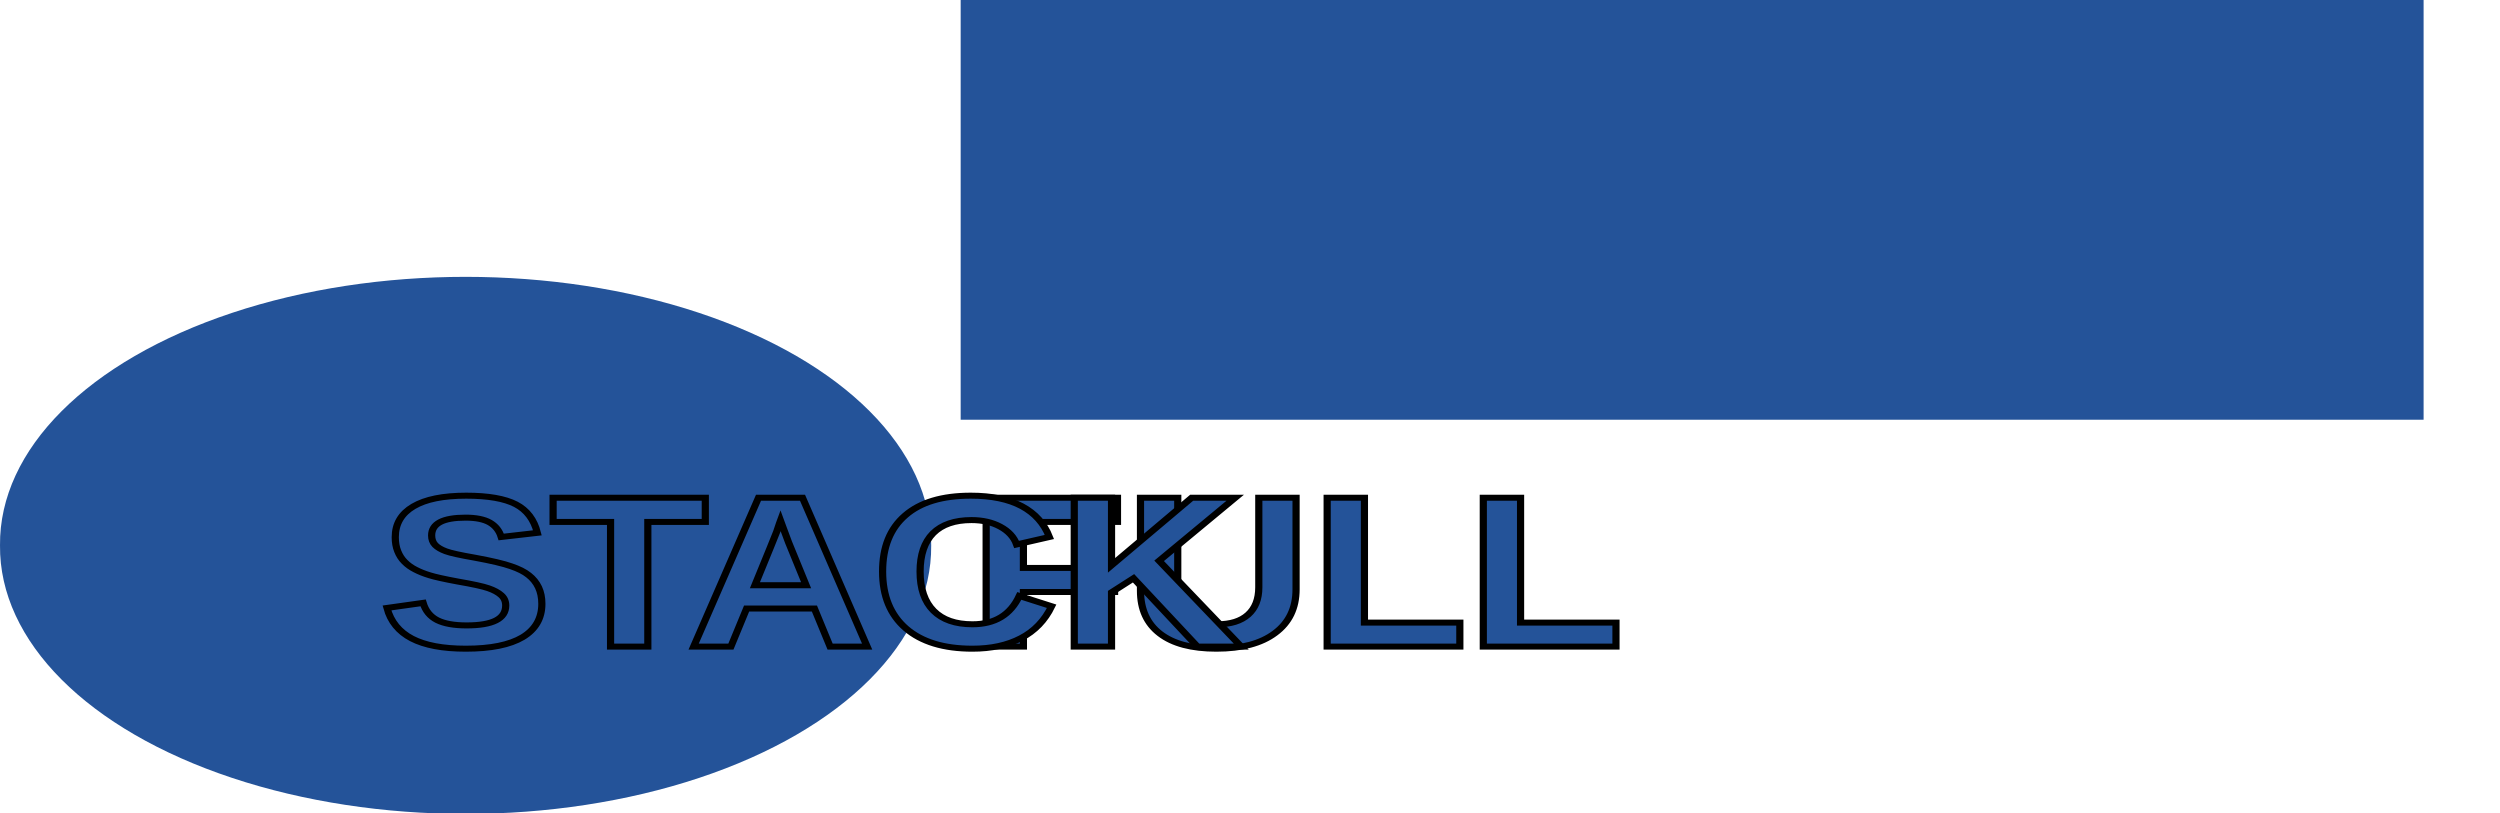
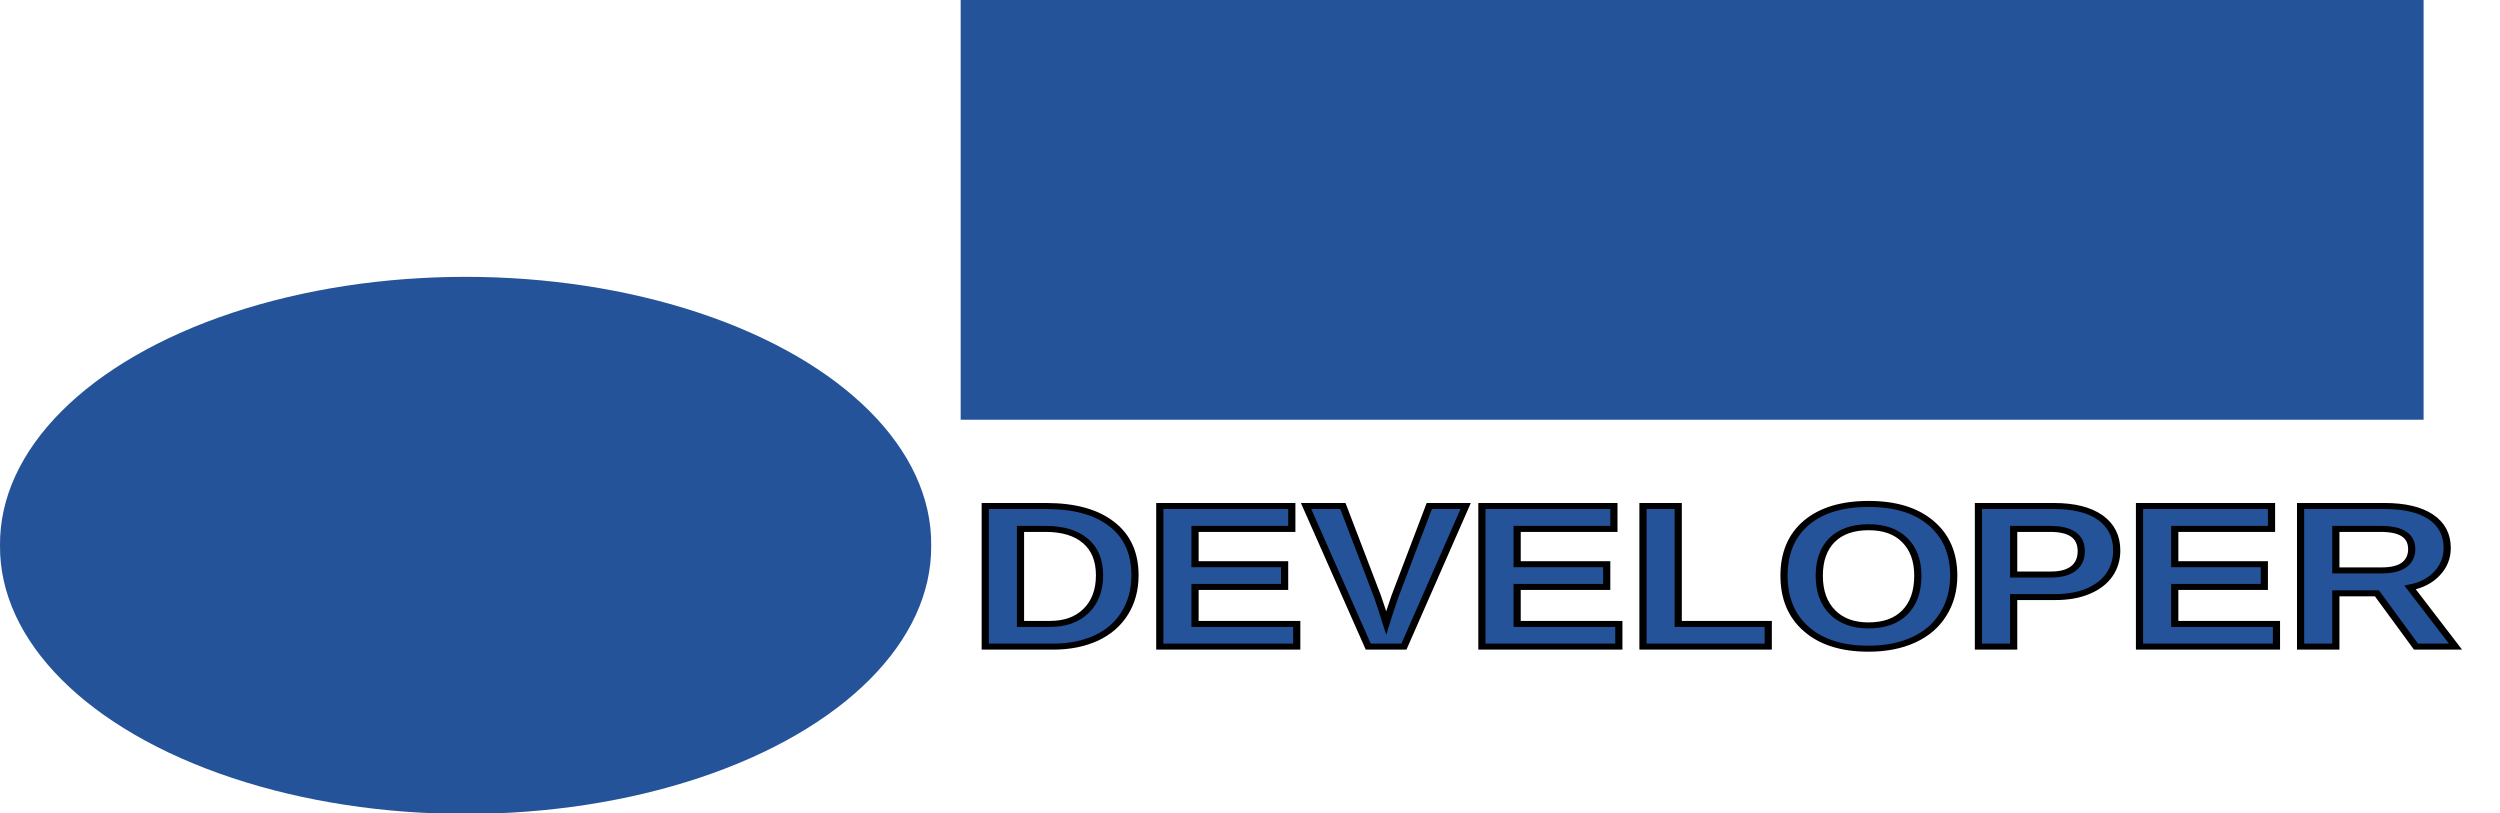
<svg xmlns="http://www.w3.org/2000/svg" width="200" height="65" id="svg2" version="1.1">
  <defs id="defs4" />
  <g id="layer1" transform="translate(-279.7599,-598.2111)">
    <g id="g3112" transform="matrix(1.050648,0,0,1.051696,-14.16937,-34.28566)">
      <rect y="601.406" x="352.909" height="31.928" width="111.392" id="rect2998" style="color:#000000;fill:#245399;fill-opacity:1;fill-rule:nonzero;stroke:none;stroke-width:2;marker:none;visibility:visible;display:inline;overflow:visible;enable-background:accumulate" />
      <path transform="matrix(1.011776,0,0,1.008867,-3.475054,95.2765)" d="m 350.018,542.803 a 35.04,20.14 0 1 1 -70.079,0 35.04,20.14 0 1 1 70.079,0 z" id="path3000" style="color:#000000;fill:#245399;fill-opacity:1;fill-rule:nonzero;stroke:none;stroke-width:2;marker:none;visibility:visible;display:inline;overflow:visible;enable-background:accumulate" />
      <text transform="scale(1.094025,0.9140562)" id="text3002" y="711.765" x="323.148" style="font-size:89.984px;font-style:normal;font-variant:normal;font-weight:normal;font-stretch:normal;text-align:start;line-height:125%;letter-spacing:0px;word-spacing:0px;text-anchor:start;fill:#000000;fill-opacity:1;stroke:#000000;stroke-width:0.5;font-family:Arial;-inkscape-font-specification:Arial" xml:space="preserve">
-         <tspan style="font-size:17.997px;font-weight:bold;text-align:start;letter-spacing:-0.128px;text-anchor:start;fill:#245399;stroke:#000000;stroke-width:0.5;-inkscape-font-specification:Arial Bold" y="711.765" x="323.148" id="tspan3004">FULL</tspan>
+         <tspan style="font-size:16.997px;font-weight:bold;text-align:start;letter-spacing:-0.128px;text-anchor:start;fill:#245399;stroke:#000000;stroke-width:0.5;-inkscape-font-specification:Arial Bold" y="711.765" x="323.148" id="tspan3004">DEVELOPER</tspan>
      </text>
      <text transform="scale(1.094025,0.9140562)" id="text3002-1" y="711.765" x="399.771" style="font-size:89.984px;font-style:normal;font-variant:normal;font-weight:normal;font-stretch:normal;text-align:center;line-height:125%;letter-spacing:0px;word-spacing:0px;text-anchor:middle;fill:#000000;fill-opacity:1;stroke:#000000;stroke-width:0.5;font-family:Arial;-inkscape-font-specification:Arial" xml:space="preserve">
-         <tspan style="font-size:17.997px;font-weight:bold;letter-spacing:-0.128px;fill:#245399;stroke:#000000;stroke-width:0.5;-inkscape-font-specification:Arial Bold" y="711.765" x="399.707" id="tspan3004-7">STACK</tspan>
+         <tspan style="font-size:17.997px;font-weight:bold;letter-spacing:-0.128px;fill:#245399;stroke:#000000;stroke-width:0.5;-inkscape-font-specification:Arial Bold" y="711.765" x="399.707" id="tspan3004-7" />
      </text>
      <text id="text3081" y="655.234" x="467.167" style="font-size:76.466px;font-style:normal;font-variant:normal;font-weight:normal;font-stretch:normal;text-align:center;line-height:125%;letter-spacing:0px;word-spacing:0px;text-anchor:middle;fill:#000000;fill-opacity:1;stroke:#000000;stroke-width:0.19;font-family:Arial;-inkscape-font-specification:Arial;stroke-miterlimit:4;stroke-dasharray:none" xml:space="preserve">
        <tspan style="font-size:7.647px;fill:#000000;stroke:#000000;stroke-width:0.19;stroke-miterlimit:4;stroke-dasharray:none" y="655.234" x="467.167" id="tspan3083" />
      </text>
    </g>
  </g>
</svg>
